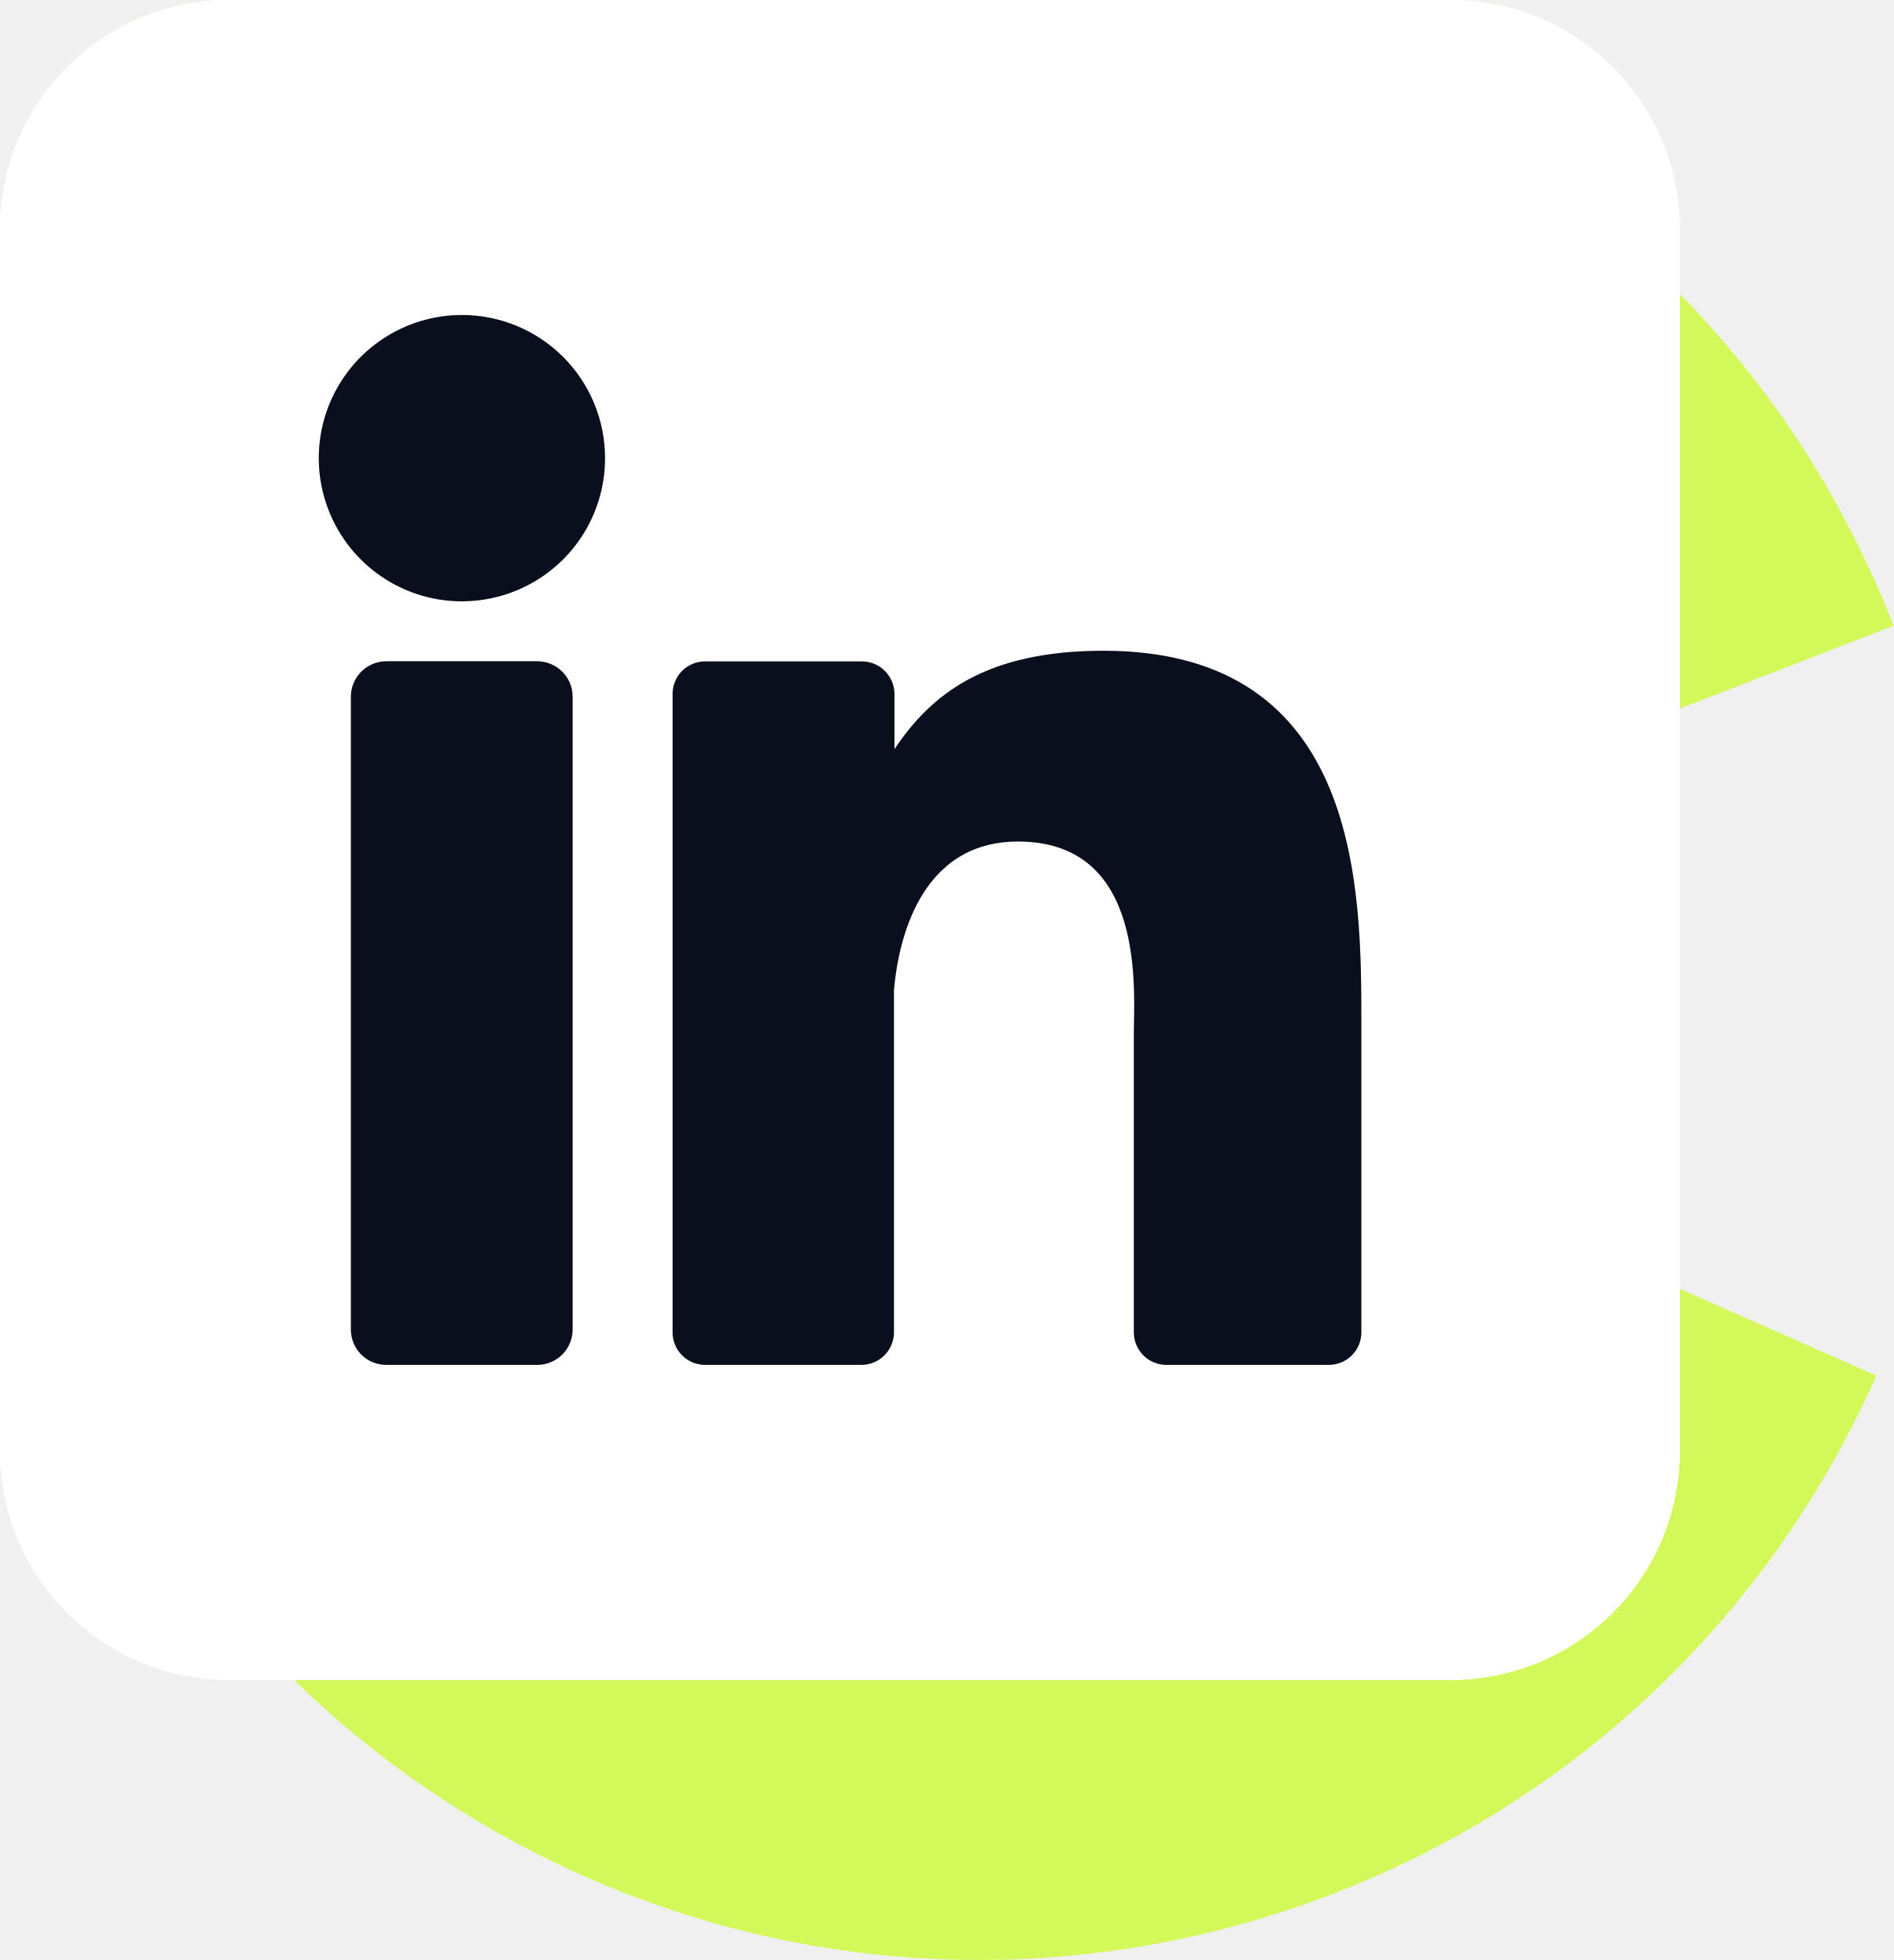
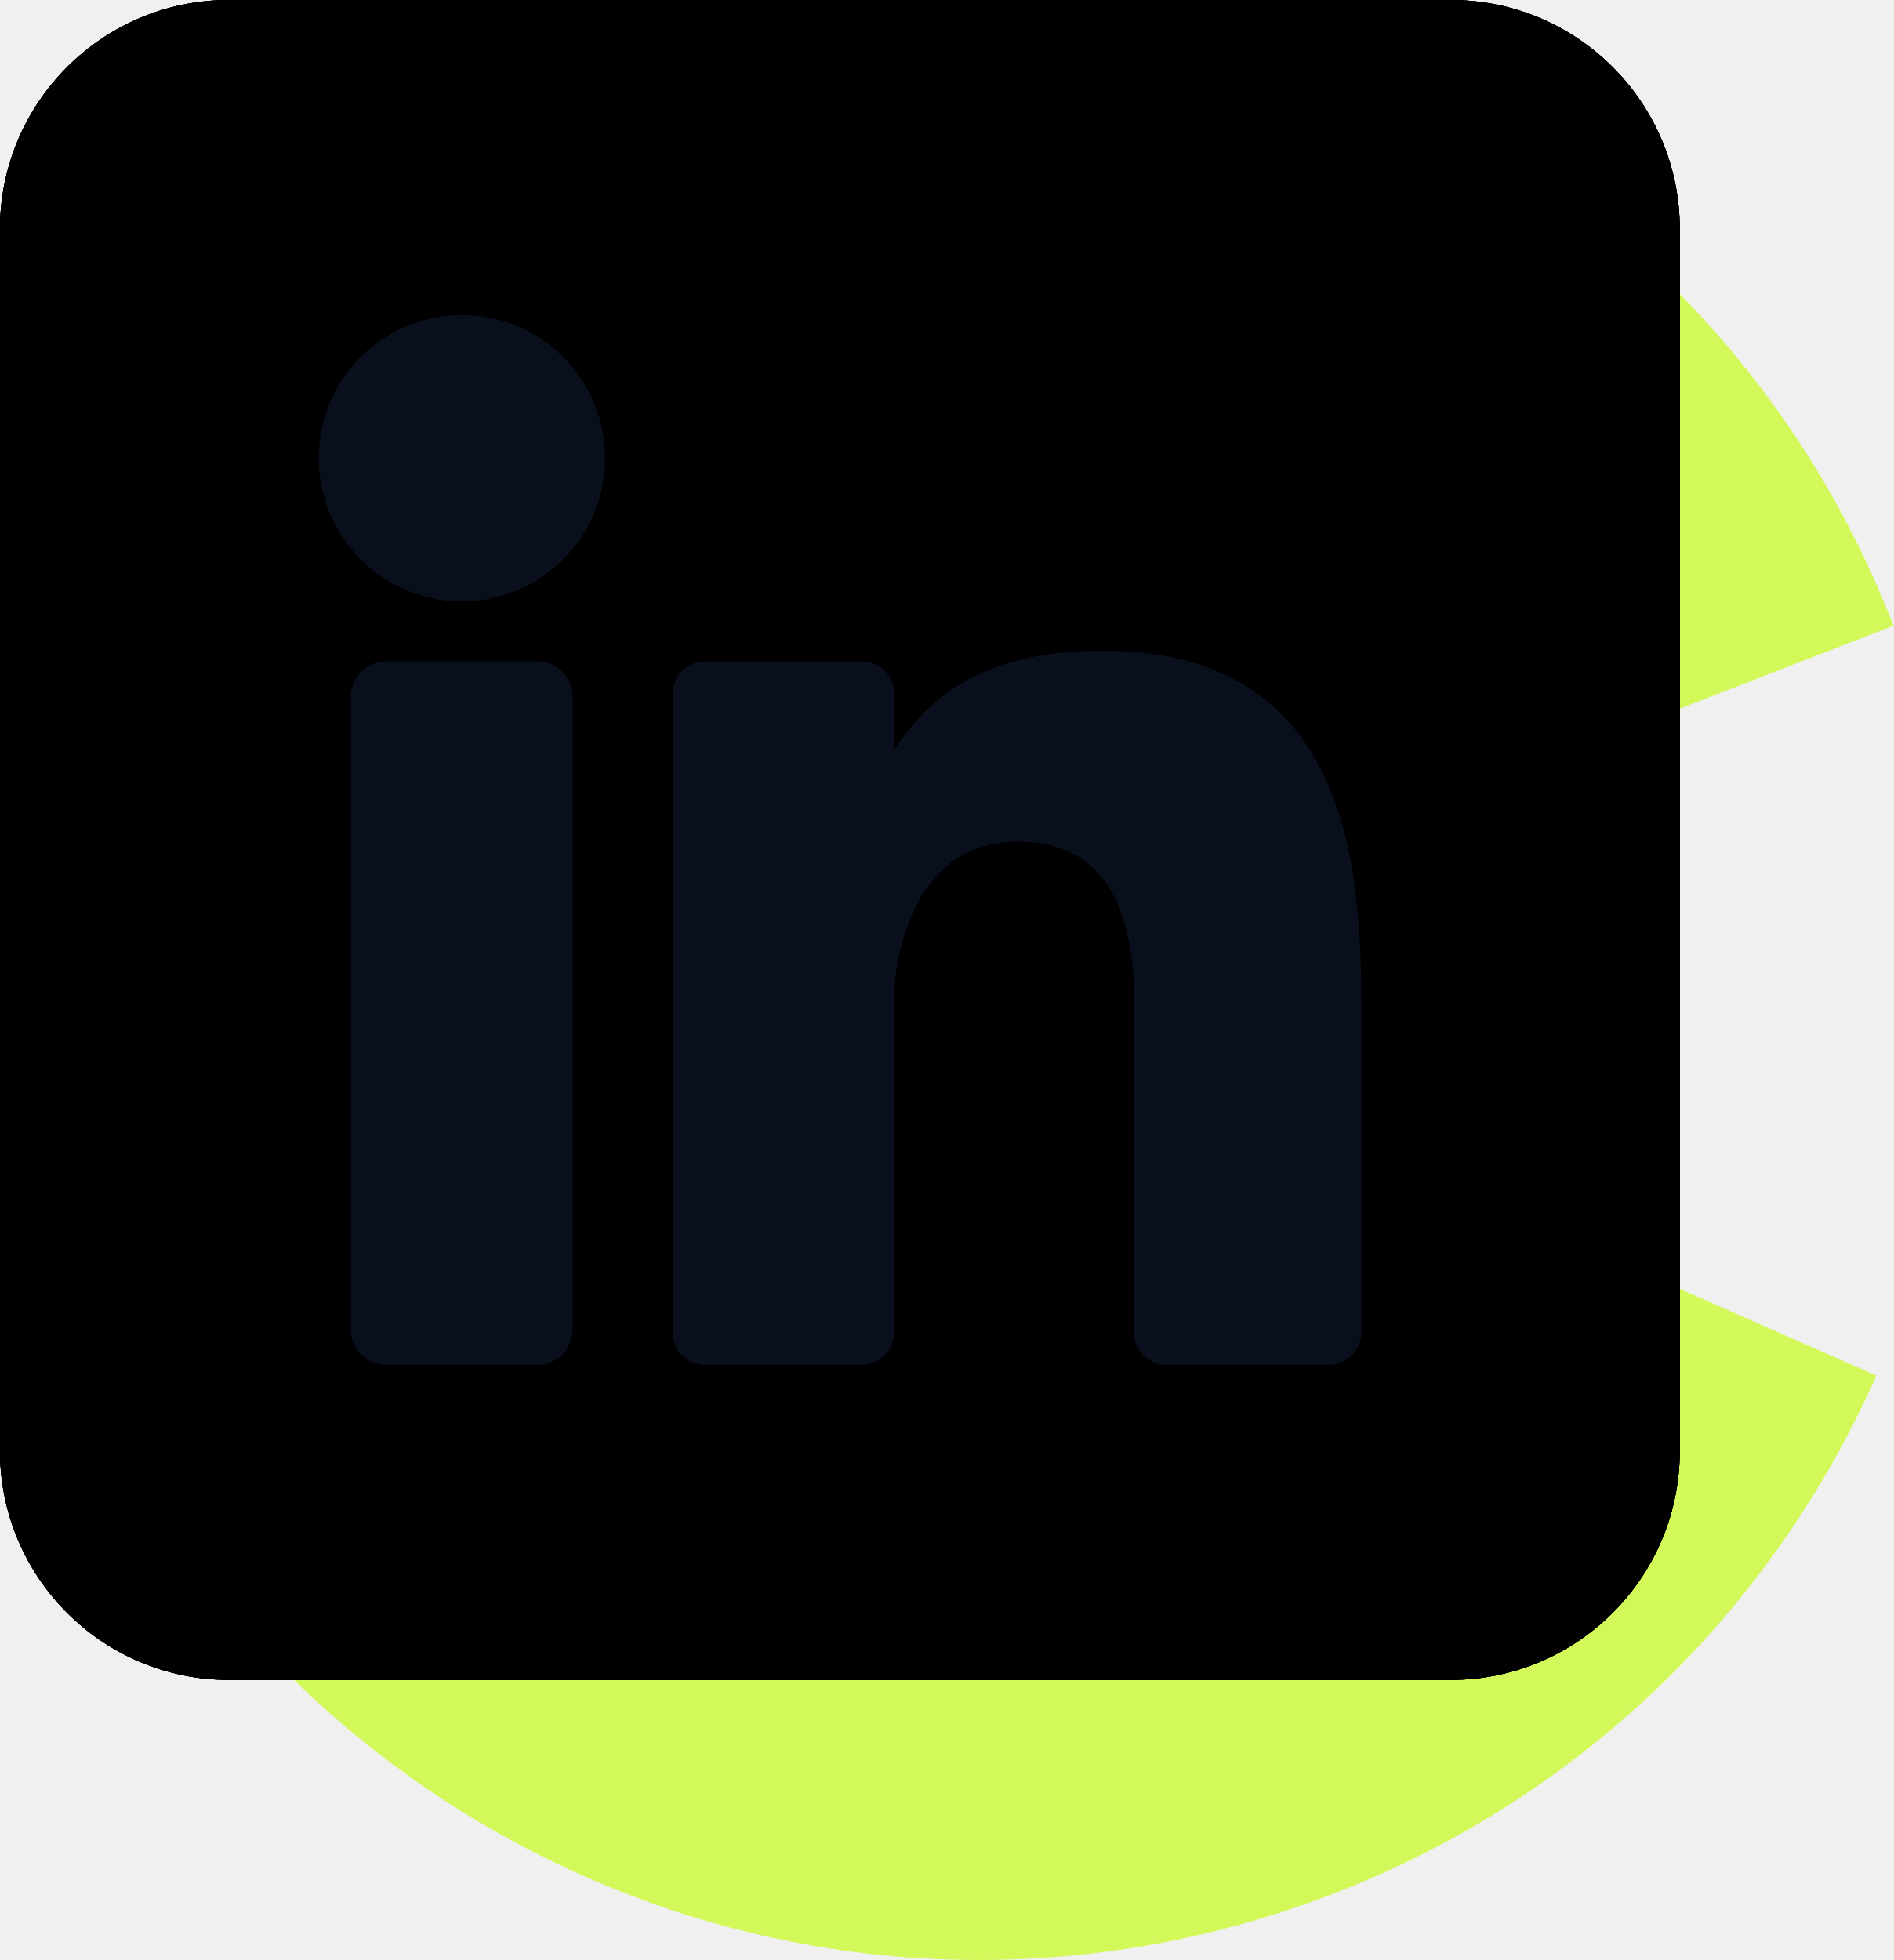
<svg xmlns="http://www.w3.org/2000/svg" width="27.054" height="28.002" viewBox="0 0 27.054 28.002" fill="none">
  <g id="logo">
    <path id="Ellipse 4" d="M27.054 8.94C25.658 5.339 22.93 2.643 19.651 1.196C16.119 -0.367 12.284 -0.344 8.942 0.951C5.339 2.344 2.643 5.072 1.196 8.351C-0.367 11.883 -0.344 15.719 0.951 19.06C2.344 22.663 5.072 25.359 8.351 26.806C11.883 28.369 15.718 28.346 19.06 27.051C22.663 25.658 25.359 22.93 26.809 19.653L14.001 14.001L27.054 8.94Z" fill="#D3F85A" fill-opacity="1" fill-rule="evenodd" />
    <circle id="Ellipse 5" cx="6.001" cy="14.001" r="2" fill="#090F1D" fill-opacity="1" />
  </g>
  <g id="clock">
    <path id="Vector" d="M12 22C6.48 22 2 17.52 2 12C2 6.48 6.48 2 12 2C17.52 2 22 6.48 22 12C22 17.52 17.52 22 12 22Z" stroke="#FFFFFF" stroke-opacity="1" stroke-width="1.5" stroke-linejoin="round" />
    <path id="Vector" d="M15.71 15.18L12.61 13.33C12.07 13.01 11.63 12.24 11.63 11.61L11.63 7.51" stroke="#FFFFFF" stroke-opacity="1" stroke-width="1.5" stroke-linejoin="round" stroke-linecap="round" />
    <g opacity="0" />
  </g>
  <g id="ether">
    <path id="Vector" d="M11.7 7C11.9 6.9 12.1 6.9 12.4 7L17.2 9.1C17.6 9.3 18 8.8 17.7 8.4L12.7 2.3C12.4 1.9 11.8 1.9 11.5 2.3L6.5 8.4C6.1 8.8 6.5 9.3 6.9 9.1L11.7 7Z" stroke="#FFFFFF" stroke-opacity="1" stroke-width="1.5" stroke-linejoin="round" />
    <path id="Vector" d="M11.7 17C11.9 17.1 12.1 17.1 12.4 17L17.2 14.9C17.6 14.7 18 15.2 17.7 15.6L12.7 21.7C12.4 22.1 11.8 22.1 11.5 21.7L6.5 15.6C6.1 15.2 6.5 14.7 6.9 14.9L11.7 17Z" stroke="#FFFFFF" stroke-opacity="1" stroke-width="1.5" stroke-linejoin="round" />
    <path id="Vector" d="M6.8 12L12 14.6L17.2 12L12 9.4L6.8 12Z" stroke="#FFFFFF" stroke-opacity="1" stroke-width="1.5" stroke-linejoin="round" />
    <g opacity="0">
      <path id="Vector" d="M24 0L24 24L0 24L0 0L24 0Z" stroke="#FFFFFF" stroke-opacity="1" stroke-width="1" />
    </g>
  </g>
  <g id="circle">
    <path id="A" d="M5.293 86.668L15.686 90.054L15.714 87.654L13.242 86.986L13.279 83.802L15.766 83.191L15.796 80.695L5.326 83.836L5.293 86.668ZM11.407 86.484L10.45 86.217Q9.669 85.984 8.807 85.781C8.222 85.636 7.653 85.496 7.1 85.361L7.101 85.297C7.647 85.165 8.213 85.033 8.802 84.901C9.39 84.759 9.946 84.621 10.471 84.489L11.433 84.26L11.407 86.484Z" fill="#FFFFFF" fill-opacity="1" fill-rule="evenodd" />
    <path id="r" d="M8.869 72.704L16.647 74.281L17.114 71.975L12.598 71.06Q11.878 70.588 11.659 70.054C11.506 69.685 11.458 69.355 11.518 69.062Q11.569 68.811 11.638 68.629C11.686 68.497 11.745 68.368 11.815 68.24L9.899 67.46C9.826 67.554 9.764 67.672 9.713 67.815C9.652 67.955 9.6 68.134 9.555 68.354Q9.434 68.95 9.706 69.625Q9.961 70.297 10.659 70.879L10.647 70.942L9.251 70.823L8.869 72.704Z" fill="#FFFFFF" fill-opacity="1" fill-rule="evenodd" />
    <path id="t" d="M19.516 61.716Q20.345 61.338 20.804 60.146Q21.011 59.608 21.076 59.17C21.124 58.869 21.154 58.612 21.167 58.4L19.437 58.128C19.439 58.243 19.429 58.371 19.409 58.512C19.393 58.643 19.362 58.768 19.316 58.888Q19.197 59.198 18.972 59.371Q18.883 59.439 18.777 59.486Q18.396 59.631 17.769 59.39L14.797 58.246L15.481 56.469L13.764 55.809L13.08 57.586L11.109 56.828L10.408 58.649L12.281 59.661L11.934 60.831L13.562 61.457L13.953 60.442L16.954 61.596Q18.239 62.09 19.254 61.812Q19.389 61.774 19.516 61.716Z" fill="#FFFFFF" fill-opacity="1" fill-rule="evenodd" />
    <path id="w" d="M17.068 48.413L24.803 51.074L26.268 48.821L23.996 46.504C23.724 46.238 23.445 45.981 23.161 45.732C22.883 45.475 22.586 45.199 22.269 44.904L22.303 44.85C22.702 45.02 23.075 45.18 23.423 45.33L24.484 45.752L27.533 46.875L29.032 44.568L23.416 38.647L22.23 40.471L24.906 43.107C25.196 43.385 25.488 43.651 25.781 43.905C26.079 44.15 26.378 44.414 26.677 44.697L26.643 44.751C26.262 44.593 25.888 44.445 25.519 44.307C25.156 44.16 24.784 44.02 24.4 43.885L20.826 42.631L19.719 44.335L22.325 47.078Q22.716 47.504 23.151 47.92C23.447 48.189 23.745 48.465 24.044 48.749L24.009 48.803C23.635 48.635 23.272 48.469 22.921 48.305Q22.394 48.058 21.845 47.816L18.341 46.454L17.068 48.413Z" fill="#FFFFFF" fill-opacity="1" fill-rule="evenodd" />
    <path id="o" d="M35.351 36.721C36.002 36.534 36.569 36.207 37.051 35.738Q37.429 35.371 37.69 34.934Q37.928 34.535 38.07 34.078Q38.147 33.815 38.185 33.546Q38.285 32.825 38.098 32.064Q37.83 31.008 36.915 30.068Q35.99 29.116 34.953 28.829C34.261 28.639 33.594 28.633 32.95 28.813Q32.454 28.944 32.023 29.19Q31.606 29.428 31.251 29.773Q30.935 30.08 30.701 30.44Q30.399 30.904 30.232 31.456C30.034 32.094 30.021 32.762 30.192 33.458Q30.449 34.503 31.375 35.455Q32.289 36.396 33.337 36.693Q34.093 36.901 34.816 36.821Q35.086 36.791 35.351 36.721ZM36.08 33.179C36.186 33.64 36.068 34.038 35.724 34.373Q35.441 34.648 35.112 34.724Q34.827 34.79 34.508 34.707Q33.821 34.505 33.107 33.771Q32.382 33.025 32.21 32.344Q32.136 32.023 32.21 31.74Q32.295 31.413 32.578 31.138Q32.843 30.881 33.153 30.802Q33.447 30.729 33.782 30.816Q34.47 30.995 35.195 31.741Q35.908 32.475 36.08 33.179Z" fill="#FFFFFF" fill-opacity="1" fill-rule="evenodd" />
    <path id="r" d="M40.345 22.361L44.761 28.955L46.715 27.646L44.151 23.817Q43.972 22.975 44.193 22.442C44.343 22.072 44.542 21.803 44.79 21.637Q45.003 21.495 45.18 21.415C45.307 21.355 45.44 21.305 45.579 21.263L44.767 19.361C44.649 19.376 44.522 19.416 44.386 19.481C44.244 19.538 44.08 19.628 43.894 19.753Q43.389 20.091 43.106 20.762Q42.815 21.419 42.901 22.325L42.848 22.36L41.94 21.293L40.345 22.361Z" fill="#FFFFFF" fill-opacity="1" fill-rule="evenodd" />
    <path id="k" d="M50.299 12.598L54.758 22.889L56.858 21.98L56.082 20.189L56.555 18.745L59.427 20.866L61.761 19.855L57.158 16.758L58.415 12.656L56.066 13.674L55.014 17.565L54.956 17.59L52.398 11.688L50.299 12.598Z" fill="#FFFFFF" fill-opacity="1" fill-rule="evenodd" />
    <path id="o" d="M68.953 17.467C69.605 17.653 70.259 17.674 70.916 17.532Q71.431 17.42 71.884 17.188Q72.297 16.975 72.659 16.662Q72.864 16.48 73.038 16.271Q73.505 15.713 73.749 14.969Q74.08 13.931 73.802 12.649Q73.52 11.351 72.792 10.559C72.306 10.032 71.743 9.674 71.101 9.485Q70.611 9.334 70.115 9.315Q69.635 9.296 69.151 9.401Q68.721 9.495 68.332 9.676Q67.83 9.91 67.396 10.29C66.89 10.727 66.526 11.286 66.303 11.968Q65.968 12.99 66.25 14.288Q66.528 15.57 67.26 16.377Q67.79 16.953 68.446 17.268Q68.691 17.386 68.953 17.467ZM71.446 14.846C71.293 15.294 70.981 15.569 70.512 15.671Q70.126 15.755 69.807 15.645Q69.531 15.55 69.304 15.311Q68.828 14.776 68.611 13.775Q68.39 12.759 68.605 12.09Q68.712 11.778 68.924 11.578Q69.169 11.345 69.555 11.262Q69.916 11.183 70.221 11.281Q70.51 11.374 70.747 11.625Q71.236 12.141 71.456 13.158Q71.674 14.158 71.446 14.846Z" fill="#FFFFFF" fill-opacity="1" fill-rule="evenodd" />
    <path id="f" d="M81.219 9.764L81.46 15.856L83.81 15.763L83.57 9.672L84.993 9.615L84.92 7.777L83.497 7.833L83.478 7.353Q83.454 6.746 83.684 6.481C83.837 6.293 84.057 6.194 84.345 6.182C84.473 6.177 84.606 6.188 84.746 6.214C84.886 6.23 85.026 6.262 85.166 6.31L85.53 4.566C85.357 4.509 85.13 4.454 84.851 4.401C84.571 4.348 84.266 4.328 83.936 4.341Q82.865 4.383 82.242 4.824Q81.888 5.074 81.652 5.407Q81.471 5.661 81.358 5.964Q81.097 6.663 81.13 7.51L81.148 7.942L80.096 8.063L80.164 9.806L81.219 9.764Z" fill="#FFFFFF" fill-opacity="1" fill-rule="evenodd" />
    <path id="t" d="M92.958 15.647Q93.527 16.359 94.795 16.513Q95.367 16.583 95.808 16.539C96.112 16.512 96.368 16.479 96.577 16.439L96.418 14.696C96.307 14.725 96.181 14.747 96.04 14.762C95.909 14.779 95.779 14.779 95.653 14.764Q95.322 14.724 95.1 14.547Q95.012 14.478 94.941 14.387Q94.707 14.053 94.788 13.386L95.172 10.225L97.062 10.454L97.284 8.628L95.394 8.398L95.649 6.302L93.711 6.066L93.186 8.13L91.968 8.079L91.757 9.81L92.838 9.941L92.45 13.134Q92.284 14.5 92.801 15.417Q92.871 15.538 92.958 15.647Z" fill="#FFFFFF" fill-opacity="1" fill-rule="evenodd" />
    <path id="h" d="M106.726 7.17L103.314 17.854L105.555 18.57L107.185 13.464Q107.663 13.23 108.026 13.144C108.272 13.077 108.537 13.089 108.821 13.18Q109.209 13.304 109.362 13.565Q109.401 13.632 109.425 13.709Q109.556 14.086 109.293 14.909L107.887 19.314L110.127 20.03L111.626 15.335Q112.079 13.918 111.773 12.93Q111.698 12.668 111.558 12.448Q111.163 11.828 110.253 11.537Q109.524 11.305 108.866 11.432Q108.835 11.438 108.804 11.444C108.36 11.538 107.955 11.666 107.59 11.829L108.129 10.507L108.967 7.885L106.726 7.17Z" fill="#FFFFFF" fill-opacity="1" fill-rule="evenodd" />
    <path id="e" d="M118.492 23.473C118.86 24.059 119.375 24.537 120.035 24.907Q120.649 25.252 121.422 25.411C121.938 25.516 122.44 25.547 122.929 25.504L122.942 23.878Q121.931 23.916 121.191 23.501Q120.62 23.181 120.321 22.693Q120.263 22.597 120.215 22.495C120.025 22.07 120.024 21.581 120.213 21.026L124.357 23.351C124.423 23.278 124.512 23.163 124.624 23.006C124.742 22.839 124.851 22.668 124.95 22.491Q125.482 21.542 125.562 20.615Q125.626 20.032 125.488 19.501Q125.406 19.181 125.251 18.881Q124.859 18.074 123.869 17.518Q123.637 17.388 123.391 17.297Q122.763 17.063 122.041 17.08Q121.827 17.082 121.616 17.109Q120.845 17.207 120.117 17.633Q119.202 18.184 118.568 19.314Q117.926 20.459 117.933 21.526Q117.936 22.16 118.132 22.727Q118.267 23.115 118.492 23.473ZM123.456 21.066L120.958 19.665Q121.438 19.072 121.995 18.962Q122.344 18.886 122.659 18.958Q122.853 19.003 123.034 19.105Q123.532 19.384 123.662 19.784Q123.691 19.876 123.701 19.974Q123.703 19.983 123.704 19.991Q123.772 20.503 123.456 21.066Z" fill="#FFFFFF" fill-opacity="1" fill-rule="evenodd" />
    <path id="w" d="M133.491 23.8L129.646 31.02L131.641 32.822L134.286 30.942C134.592 30.715 134.89 30.48 135.179 30.239C135.477 30.005 135.797 29.754 136.138 29.488L136.185 29.53C135.955 29.897 135.738 30.241 135.536 30.561L134.952 31.542L133.363 34.376L135.406 36.22L142.137 31.605L140.522 30.147L137.498 32.375C137.178 32.618 136.869 32.864 136.573 33.113C136.284 33.37 135.976 33.623 135.649 33.874L135.601 33.831C135.817 33.48 136.022 33.134 136.216 32.792C136.418 32.456 136.616 32.11 136.809 31.753L138.61 28.421L137.101 27.059L133.982 29.201Q133.5 29.521 133.02 29.885C132.708 30.135 132.389 30.386 132.062 30.636L132.014 30.593C132.238 30.25 132.459 29.917 132.677 29.597Q133.004 29.116 133.329 28.612L135.225 25.365L133.491 23.8Z" fill="#FFFFFF" fill-opacity="1" fill-rule="evenodd" />
    <path id="e" d="M142.174 43.685C142.254 44.373 142.511 45.026 142.947 45.645Q143.353 46.221 143.982 46.698C144.401 47.016 144.841 47.261 145.301 47.432L146.014 45.971Q145.085 45.569 144.597 44.876Q144.22 44.34 144.161 43.771Q144.15 43.66 144.15 43.546C144.162 43.081 144.373 42.639 144.782 42.221L147.518 46.106C147.609 46.069 147.739 46.003 147.908 45.91C148.086 45.811 148.258 45.703 148.424 45.586Q149.313 44.96 149.786 44.158Q150.095 43.659 150.2 43.121Q150.263 42.797 150.253 42.459Q150.248 41.562 149.594 40.633Q149.441 40.416 149.259 40.228Q148.793 39.746 148.134 39.45Q147.94 39.359 147.738 39.292Q147.001 39.048 146.16 39.118Q145.097 39.221 144.037 39.967Q142.964 40.722 142.509 41.688Q142.24 42.261 142.172 42.857Q142.125 43.266 142.174 43.685ZM147.691 43.656L146.042 41.314Q146.731 40.986 147.28 41.127Q147.629 41.209 147.882 41.411Q148.037 41.535 148.156 41.704Q148.486 42.172 148.43 42.588Q148.417 42.684 148.383 42.777Q148.381 42.785 148.378 42.793Q148.219 43.284 147.691 43.656Z" fill="#FFFFFF" fill-opacity="1" fill-rule="evenodd" />
    <path id="e" d="M149.267 55.422C149.212 56.112 149.338 56.803 149.646 57.495Q149.932 58.138 150.457 58.728C150.806 59.121 151.19 59.446 151.608 59.704L152.591 58.409Q151.758 57.834 151.413 57.059Q151.147 56.461 151.2 55.891Q151.21 55.779 151.233 55.669C151.335 55.215 151.627 54.822 152.11 54.491L154.04 58.833C154.137 58.814 154.277 58.775 154.461 58.716C154.655 58.653 154.844 58.581 155.03 58.498Q156.024 58.057 156.643 57.361Q157.043 56.932 157.25 56.425Q157.375 56.119 157.431 55.785Q157.6 54.905 157.138 53.867Q157.03 53.624 156.888 53.404Q156.525 52.841 155.936 52.423Q155.763 52.296 155.578 52.191Q154.902 51.809 154.063 51.714Q153 51.609 151.816 52.135Q150.617 52.668 149.984 53.527Q149.608 54.037 149.426 54.609Q149.301 55.001 149.267 55.422ZM154.685 56.463L153.522 53.846Q154.261 53.657 154.773 53.903Q155.099 54.05 155.308 54.297Q155.436 54.449 155.52 54.639Q155.753 55.161 155.617 55.558Q155.586 55.65 155.535 55.735Q155.531 55.742 155.527 55.75Q155.275 56.201 154.685 56.463Z" fill="#FFFFFF" fill-opacity="1" fill-rule="evenodd" />
    <path id="k" d="M164.259 64.43L153.32 66.912L153.827 69.143L155.73 68.711L157.061 69.443L154.446 71.873L155.009 74.354L158.903 70.403L162.702 72.396L162.136 69.899L158.506 68.147L158.492 68.085L164.765 66.662L164.259 64.43Z" fill="#FFFFFF" fill-opacity="1" fill-rule="evenodd" />
    <path id="A" d="M166.197 82.266L155.699 79.22L155.749 81.62L158.242 82.208L158.309 85.391L155.843 86.083L155.895 88.578L166.256 85.097L166.197 82.266ZM160.092 82.649L161.057 82.885Q161.846 83.093 162.713 83.267C163.303 83.393 163.876 83.514 164.433 83.631L164.435 83.695C163.894 83.845 163.331 83.995 162.748 84.146C162.164 84.308 161.613 84.463 161.093 84.613L160.138 84.873L160.092 82.649Z" fill="#FFFFFF" fill-opacity="1" fill-rule="evenodd" />
    <path id="r" d="M163.078 96.339L155.253 95.017L154.861 97.336L159.405 98.104Q160.14 98.552 160.376 99.079C160.542 99.442 160.6 99.771 160.55 100.066Q160.508 100.318 160.444 100.502C160.4 100.635 160.345 100.767 160.28 100.896L162.22 101.613C162.29 101.517 162.348 101.397 162.394 101.253C162.451 101.111 162.497 100.93 162.535 100.709Q162.636 100.11 162.343 99.444Q162.065 98.78 161.349 98.221L161.359 98.158L162.758 98.232L163.078 96.339Z" fill="#FFFFFF" fill-opacity="1" fill-rule="evenodd" />
    <path id="t" d="M152.796 107.668Q151.979 108.074 151.56 109.28Q151.371 109.824 151.32 110.264C151.282 110.567 151.26 110.825 151.254 111.037L152.992 111.252C152.987 111.137 152.992 111.009 153.007 110.867C153.019 110.736 153.046 110.61 153.088 110.489Q153.197 110.175 153.416 109.994Q153.503 109.923 153.607 109.873Q153.983 109.716 154.618 109.937L157.625 110.982L157 112.781L158.738 113.385L159.363 111.586L161.358 112.28L161.999 110.436L160.094 109.486L160.402 108.306L158.755 107.733L158.398 108.761L155.36 107.705Q154.06 107.253 153.054 107.564Q152.921 107.607 152.796 107.668Z" fill="#FFFFFF" fill-opacity="1" fill-rule="evenodd" />
    <path id="w" d="M155.676 120.885L147.858 118.477L146.468 120.778L148.815 123.019C149.096 123.276 149.382 123.524 149.674 123.763C149.96 124.011 150.267 124.277 150.593 124.561L150.56 124.616C150.156 124.459 149.778 124.312 149.426 124.173L148.351 123.786L145.268 122.763L143.844 125.118L149.65 130.853L150.776 128.991L148.016 126.443C147.717 126.175 147.417 125.919 147.116 125.675C146.809 125.44 146.502 125.185 146.193 124.912L146.227 124.857C146.612 125.003 146.991 125.139 147.364 125.264C147.731 125.399 148.109 125.527 148.496 125.649L152.109 126.786L153.16 125.047L150.466 122.39Q150.061 121.978 149.612 121.575C149.308 121.316 149.001 121.05 148.693 120.777L148.726 120.722C149.106 120.877 149.474 121.031 149.831 121.184Q150.365 121.413 150.921 121.637L154.468 122.884L155.676 120.885Z" fill="#FFFFFF" fill-opacity="1" fill-rule="evenodd" />
    <path id="o" d="M137.785 133.166C137.14 133.375 136.584 133.721 136.118 134.205Q135.752 134.584 135.505 135.029Q135.28 135.436 135.154 135.897Q135.085 136.163 135.056 136.433Q134.979 137.157 135.191 137.911Q135.494 138.957 136.438 139.868Q137.395 140.789 138.44 141.041C139.138 141.209 139.805 141.193 140.442 140.993Q140.934 140.846 141.357 140.586Q141.766 140.334 142.11 139.977Q142.415 139.66 142.637 139.293Q142.924 138.819 143.073 138.262C143.25 137.617 143.241 136.95 143.047 136.26Q142.757 135.224 141.8 134.302Q140.855 133.392 139.798 133.129Q139.037 132.945 138.316 133.049Q138.048 133.088 137.785 133.166ZM137.172 136.731C137.05 136.273 137.156 135.871 137.489 135.526Q137.763 135.241 138.089 135.155Q138.371 135.08 138.693 135.152Q139.387 135.332 140.124 136.042Q140.873 136.764 141.067 137.439Q141.151 137.758 141.087 138.043Q141.012 138.372 140.738 138.656Q140.482 138.922 140.174 139.011Q139.883 139.094 139.546 139.018Q138.853 138.861 138.104 138.139Q137.366 137.429 137.172 136.731Z" fill="#FFFFFF" fill-opacity="1" fill-rule="evenodd" />
    <path id="r" d="M133.262 147.682L128.633 141.236L126.722 142.608L129.41 146.351Q129.617 147.187 129.414 147.727C129.276 148.102 129.086 148.377 128.843 148.551Q128.635 148.7 128.46 148.786C128.335 148.85 128.204 148.905 128.066 148.951L128.94 150.825C129.058 150.806 129.183 150.762 129.317 150.692C129.457 150.631 129.618 150.535 129.8 150.405Q130.294 150.05 130.554 149.371Q130.824 148.704 130.708 147.802L130.76 147.765L131.702 148.802L133.262 147.682Z" fill="#FFFFFF" fill-opacity="1" fill-rule="evenodd" />
    <path id="k" d="M123.632 157.765L118.839 147.624L116.771 148.602L117.605 150.367L117.179 151.825L114.239 149.799L111.939 150.886L116.641 153.831L115.518 157.972L117.833 156.878L118.757 152.955L118.815 152.927L121.563 158.743L123.632 157.765Z" fill="#FFFFFF" fill-opacity="1" fill-rule="evenodd" />
    <path id="o" d="M104.829 153.508C104.171 153.343 103.517 153.343 102.865 153.507Q102.354 153.635 101.909 153.882Q101.503 154.108 101.151 154.433Q100.952 154.622 100.785 154.836Q100.337 155.409 100.117 156.161Q99.82 157.209 100.14 158.481Q100.464 159.769 101.218 160.537C101.72 161.048 102.295 161.388 102.942 161.555Q103.437 161.69 103.934 161.693Q104.413 161.696 104.894 161.575Q105.321 161.468 105.704 161.274Q106.198 161.024 106.62 160.63C107.111 160.177 107.457 159.606 107.657 158.917Q107.959 157.885 107.635 156.597Q107.315 155.324 106.557 154.542Q106.008 153.983 105.342 153.69Q105.094 153.58 104.829 153.508ZM102.423 156.208C102.562 155.755 102.864 155.47 103.329 155.353Q103.712 155.257 104.035 155.356Q104.314 155.442 104.548 155.674Q105.042 156.193 105.292 157.186Q105.545 158.195 105.352 158.87Q105.255 159.185 105.05 159.393Q104.813 159.633 104.43 159.729Q104.071 159.819 103.764 159.731Q103.472 159.648 103.226 159.405Q102.721 158.905 102.468 157.896Q102.218 156.903 102.423 156.208Z" fill="#FFFFFF" fill-opacity="1" fill-rule="evenodd" />
    <path id="f" d="M92.82 161.606L92.381 155.526L90.035 155.695L90.475 161.775L89.054 161.878L89.187 163.713L90.607 163.611L90.642 164.089Q90.685 164.696 90.464 164.968C90.318 165.161 90.101 165.267 89.814 165.288C89.686 165.297 89.552 165.291 89.411 165.269C89.272 165.258 89.13 165.23 88.988 165.187L88.682 166.942C88.857 166.993 89.085 167.041 89.366 167.085C89.647 167.129 89.953 167.139 90.282 167.115Q91.352 167.038 91.96 166.577Q92.305 166.316 92.531 165.975Q92.703 165.715 92.806 165.409Q93.044 164.702 92.983 163.856L92.952 163.425L93.999 163.269L93.874 161.53L92.82 161.606Z" fill="#FFFFFF" fill-opacity="1" fill-rule="evenodd" />
    <path id="t" d="M80.896 156.11Q80.304 155.416 79.032 155.304Q78.458 155.253 78.019 155.311C77.716 155.348 77.461 155.39 77.253 155.435L77.469 157.173C77.579 157.14 77.704 157.114 77.845 157.094C77.976 157.074 78.105 157.069 78.232 157.08Q78.563 157.109 78.791 157.278Q78.882 157.345 78.956 157.433Q79.2 157.76 79.141 158.429L78.86 161.601L76.963 161.433L76.801 163.266L78.698 163.434L78.512 165.538L80.456 165.71L80.913 163.63L82.133 163.641L82.287 161.904L81.203 161.808L81.486 158.605Q81.608 157.234 81.061 156.335Q80.986 156.215 80.896 156.11Z" fill="#FFFFFF" fill-opacity="1" fill-rule="evenodd" />
    <path id="h" d="M67.412 165.032L70.473 154.242L68.211 153.6L66.748 158.756Q66.278 159.005 65.918 159.103C65.674 159.178 65.409 159.175 65.122 159.093Q64.73 158.982 64.569 158.726Q64.528 158.66 64.501 158.584Q64.358 158.211 64.594 157.38L65.856 152.931L63.593 152.289L62.248 157.03Q61.842 158.462 62.18 159.439Q62.263 159.698 62.411 159.914Q62.825 160.52 63.745 160.781Q64.48 160.99 65.135 160.842Q65.165 160.835 65.195 160.827C65.636 160.719 66.037 160.578 66.397 160.403L65.9 161.742L65.149 164.39L67.412 165.032Z" fill="#FFFFFF" fill-opacity="1" fill-rule="evenodd" />
    <path id="e" d="M55.121 149.121C54.733 148.547 54.203 148.086 53.531 147.738Q52.906 147.413 52.128 147.28C51.61 147.191 51.106 147.176 50.619 147.236L50.659 148.861Q51.669 148.79 52.422 149.181Q53.003 149.482 53.317 149.96Q53.379 150.054 53.431 150.155C53.634 150.573 53.651 151.062 53.48 151.623L49.262 149.434C49.199 149.509 49.114 149.627 49.007 149.788C48.894 149.958 48.791 150.133 48.698 150.313Q48.197 151.279 48.147 152.208Q48.103 152.793 48.257 153.319Q48.35 153.636 48.515 153.931Q48.933 154.725 49.941 155.248Q50.177 155.37 50.425 155.454Q51.061 155.667 51.782 155.626Q51.996 155.617 52.206 155.583Q52.973 155.46 53.687 155.011Q54.583 154.43 55.18 153.28Q55.784 152.115 55.743 151.048Q55.719 150.415 55.504 149.855Q55.357 149.471 55.121 149.121ZM50.237 151.689L52.78 153.008Q52.32 153.616 51.767 153.744Q51.42 153.832 51.103 153.769Q50.907 153.731 50.724 153.635Q50.216 153.372 50.074 152.977Q50.041 152.886 50.028 152.787Q50.026 152.779 50.025 152.771Q49.94 152.262 50.237 151.689Z" fill="#FFFFFF" fill-opacity="1" fill-rule="evenodd" />
    <path id="w" d="M40.119 149.283L43.726 141.941L41.673 140.206L39.091 142.172C38.793 142.408 38.503 142.652 38.221 142.903C37.931 143.147 37.62 143.408 37.288 143.685L37.239 143.644C37.457 143.27 37.662 142.92 37.855 142.593L38.406 141.593L39.901 138.709L37.8 136.932L31.223 141.765L32.885 143.169L35.834 140.844C36.146 140.591 36.446 140.335 36.735 140.076C37.015 139.81 37.315 139.547 37.634 139.285L37.682 139.326C37.478 139.684 37.284 140.037 37.102 140.386C36.911 140.727 36.725 141.08 36.543 141.443L34.852 144.832L36.404 146.144L39.452 143.901Q39.923 143.566 40.391 143.186C40.694 142.926 41.005 142.666 41.324 142.404L41.373 142.445C41.16 142.796 40.95 143.136 40.743 143.463Q40.432 143.955 40.124 144.469L38.335 147.775L40.119 149.283Z" fill="#FFFFFF" fill-opacity="1" fill-rule="evenodd" />
    <path id="e" d="M30.791 129.692C30.689 129.008 30.41 128.363 29.954 127.758Q29.531 127.196 28.886 126.74C28.457 126.436 28.009 126.206 27.544 126.049L26.879 127.533Q27.82 127.905 28.331 128.582Q28.725 129.105 28.803 129.671Q28.818 129.783 28.821 129.896C28.824 130.361 28.628 130.809 28.232 131.241L25.371 127.447C25.282 127.488 25.154 127.557 24.988 127.656C24.813 127.761 24.645 127.874 24.483 127.996Q23.614 128.651 23.169 129.469Q22.876 129.977 22.788 130.518Q22.736 130.844 22.757 131.182Q22.791 132.077 23.475 132.985Q23.635 133.196 23.823 133.379Q24.305 133.846 24.972 134.12Q25.17 134.204 25.374 134.264Q26.119 134.484 26.957 134.387Q28.016 134.25 29.051 133.469Q30.098 132.68 30.521 131.699Q30.772 131.118 30.821 130.52Q30.854 130.11 30.791 129.692ZM25.278 129.902L27.003 132.188Q26.325 132.539 25.771 132.415Q25.42 132.345 25.161 132.152Q25.002 132.033 24.877 131.867Q24.533 131.411 24.575 130.993Q24.585 130.897 24.615 130.802Q24.617 130.794 24.62 130.786Q24.763 130.29 25.278 129.902Z" fill="#FFFFFF" fill-opacity="1" fill-rule="evenodd" />
    <path id="e" d="M23.319 118.194C23.352 117.502 23.203 116.816 22.873 116.134Q22.566 115.5 22.023 114.928C21.66 114.547 21.266 114.234 20.839 113.99L19.899 115.316Q20.751 115.864 21.121 116.627Q21.406 117.217 21.372 117.787Q21.365 117.899 21.346 118.011C21.259 118.468 20.98 118.87 20.508 119.217L18.437 114.94C18.341 114.962 18.203 115.006 18.02 115.07C17.829 115.139 17.642 115.218 17.459 115.306Q16.48 115.781 15.884 116.496Q15.499 116.938 15.308 117.452Q15.193 117.761 15.148 118.096Q15.008 118.982 15.503 120.004Q15.619 120.243 15.768 120.459Q16.15 121.01 16.752 121.409Q16.929 121.529 17.117 121.628Q17.805 121.988 18.647 122.055Q19.712 122.126 20.879 121.561Q22.06 120.99 22.665 120.11Q23.024 119.588 23.187 119.011Q23.299 118.615 23.319 118.194ZM17.87 117.33L19.118 119.907Q18.385 120.12 17.866 119.891Q17.535 119.754 17.319 119.514Q17.185 119.367 17.095 119.18Q16.846 118.666 16.968 118.264Q16.997 118.171 17.045 118.085Q17.048 118.077 17.052 118.07Q17.289 117.611 17.87 117.33Z" fill="#FFFFFF" fill-opacity="1" fill-rule="evenodd" />
    <path id="k" d="M8.042 109.679L18.893 106.842L18.314 104.629L16.426 105.122L15.072 104.434L17.606 101.92L16.963 99.458L13.199 103.535L9.337 101.667L9.985 104.143L13.67 105.777L13.686 105.838L7.463 107.465L8.042 109.679Z" fill="#FFFFFF" fill-opacity="1" fill-rule="evenodd" />
    <path id=" " d="" fill="#FFFFFF" fill-opacity="1" fill-rule="evenodd" />
    <path id=" " d="" fill="#FFFFFF" fill-opacity="1" fill-rule="evenodd" />
  </g>
  <g id="facebook">
-     <path id="Vector" d="M3.273 0L20.727 0C22.535 0 24 1.465 24 3.273L24 20.727C24 22.535 22.535 24 20.727 24L3.273 24C1.465 24 0 22.535 0 20.727L0 3.273C0 1.465 1.465 0 3.273 0Z" fill="#D3F85A" fill-opacity="1" fill-rule="evenodd" />
+     <path id="Vector" d="M3.273 0L20.727 0C22.535 0 24 1.465 24 3.273L24 20.727C24 22.535 22.535 24 20.727 24L3.273 24C1.465 24 0 22.535 0 20.727L0 3.273C0 1.465 1.465 0 3.273 0Z" fill="currentColor" fill-opacity="1" fill-rule="evenodd" />
    <path id="Vector" d="M15.802 10.579L15.56 12.67C15.55 12.765 15.506 12.853 15.435 12.918C15.364 12.982 15.272 13.019 15.176 13.02L12.994 13.02L12.983 19.218C12.984 19.291 12.956 19.362 12.905 19.415C12.854 19.468 12.784 19.498 12.71 19.5L10.5 19.5C10.463 19.5 10.427 19.493 10.393 19.478C10.359 19.464 10.329 19.443 10.303 19.416C10.278 19.39 10.258 19.358 10.245 19.324C10.232 19.29 10.226 19.253 10.227 19.216L10.227 13.02L8.591 13.02C8.54 13.02 8.489 13.009 8.441 12.989C8.394 12.969 8.351 12.939 8.315 12.902C8.279 12.866 8.251 12.822 8.232 12.775C8.213 12.727 8.203 12.676 8.204 12.625L8.195 10.534C8.195 10.482 8.204 10.431 8.223 10.383C8.242 10.335 8.271 10.292 8.307 10.255C8.343 10.218 8.386 10.188 8.433 10.168C8.48 10.148 8.531 10.137 8.583 10.136L10.227 10.136L10.227 8.118C10.227 5.775 11.618 4.5 13.658 4.5L15.33 4.5C15.382 4.501 15.433 4.511 15.48 4.532C15.528 4.552 15.571 4.581 15.607 4.618C15.643 4.655 15.672 4.699 15.691 4.747C15.71 4.795 15.719 4.846 15.719 4.898L15.719 6.657C15.719 6.709 15.71 6.76 15.691 6.808C15.672 6.856 15.643 6.9 15.607 6.937C15.571 6.974 15.528 7.004 15.48 7.024C15.433 7.044 15.382 7.055 15.33 7.055L14.305 7.055C13.196 7.055 12.98 7.601 12.98 8.389L12.98 10.136L15.417 10.136C15.473 10.137 15.527 10.149 15.578 10.172C15.628 10.196 15.673 10.229 15.709 10.271C15.745 10.313 15.772 10.362 15.788 10.415C15.804 10.468 15.809 10.524 15.802 10.579Z" fill="#090F1D" fill-opacity="1" fill-rule="nonzero" />
  </g>
  <g id="telegram">
-     <path id="Vector" d="M3.273 0L20.727 0C22.535 0 24 1.465 24 3.273L24 20.727C24 22.535 22.535 24 20.727 24L3.273 24C1.465 24 0 22.535 0 20.727L0 3.273C0 1.465 1.465 0 3.273 0Z" fill="#FFFFFF" fill-opacity="1" fill-rule="evenodd" />
+     <path id="Vector" d="M3.273 0L20.727 0C22.535 0 24 1.465 24 3.273L24 20.727C24 22.535 22.535 24 20.727 24L3.273 24C1.465 24 0 22.535 0 20.727L0 3.273C0 1.465 1.465 0 3.273 0Z" fill="currentColor" fill-opacity="1" fill-rule="evenodd" />
    <path id="Vector" d="M18.537 6.204L18.289 6.294L4.819 11.148C4.724 11.177 4.641 11.237 4.583 11.319C4.526 11.401 4.497 11.499 4.502 11.599C4.506 11.699 4.544 11.794 4.608 11.871C4.673 11.947 4.761 11.999 4.859 12.02L8.345 12.975L8.996 14.884L9.646 16.793C9.684 16.887 9.743 16.97 9.82 17.035C9.897 17.1 9.988 17.146 10.087 17.168C10.185 17.19 10.287 17.187 10.385 17.161C10.482 17.134 10.571 17.084 10.645 17.015L12.446 15.313L15.983 17.712C16.416 18.007 17.032 17.788 17.142 17.303L19.485 6.952C19.599 6.439 19.06 6.017 18.537 6.204ZM16.818 8.502L10.732 13.477L10.445 13.711C10.383 13.761 10.341 13.833 10.331 13.913L10.267 14.442L10.091 15.928C10.092 15.947 10.087 15.964 10.075 15.978C10.063 15.992 10.046 16.001 10.028 16.002C10.01 16.003 9.992 15.998 9.978 15.986C9.965 15.974 9.956 15.957 9.955 15.939L9.46 14.454L8.948 12.934C8.927 12.866 8.929 12.792 8.956 12.725C8.983 12.659 9.032 12.604 9.095 12.57L15.428 8.94L16.62 8.258C16.793 8.157 16.971 8.377 16.818 8.502Z" fill="#090F1D" fill-opacity="1" fill-rule="nonzero" />
  </g>
  <g id="twitter">
-     <path id="Vector" d="M3.273 0L20.727 0C22.535 0 24 1.465 24 3.273L24 20.727C24 22.535 22.535 24 20.727 24L3.273 24C1.465 24 0 22.535 0 20.727L0 3.273C0 1.465 1.465 0 3.273 0Z" fill="#FFFFFF" fill-opacity="1" fill-rule="evenodd" />
+     <path id="Vector" d="M3.273 0L20.727 0C22.535 0 24 1.465 24 3.273L24 20.727C24 22.535 22.535 24 20.727 24L3.273 24C1.465 24 0 22.535 0 20.727L0 3.273C0 1.465 1.465 0 3.273 0Z" fill="currentColor" fill-opacity="1" fill-rule="evenodd" />
    <path id="Vector" d="M19.471 7.46C19.115 7.992 18.682 8.468 18.185 8.872C18.121 8.923 18.069 8.988 18.033 9.062C17.998 9.136 17.979 9.217 17.98 9.3L17.98 9.35C17.974 10.422 17.777 11.484 17.399 12.487C17.009 13.537 16.43 14.508 15.69 15.35C14.7 16.478 13.426 17.319 12 17.786C11.06 18.091 10.078 18.244 9.09 18.238C7.525 18.237 5.989 17.822 4.636 17.036C4.588 17.008 4.55 16.965 4.528 16.914C4.506 16.863 4.501 16.806 4.515 16.752C4.529 16.699 4.56 16.651 4.604 16.618C4.647 16.584 4.701 16.566 4.756 16.567L5.13 16.567C6.319 16.566 7.481 16.211 8.467 15.545C7.879 15.449 7.33 15.193 6.878 14.806C6.426 14.418 6.09 13.913 5.906 13.347C5.897 13.319 5.895 13.289 5.901 13.261C5.907 13.232 5.921 13.205 5.94 13.183C5.959 13.161 5.984 13.145 6.012 13.135C6.04 13.126 6.069 13.123 6.098 13.129C6.278 13.163 6.461 13.18 6.644 13.181L6.712 13.181C6.142 12.919 5.661 12.498 5.326 11.969C4.991 11.439 4.816 10.824 4.823 10.197C4.824 10.168 4.832 10.139 4.846 10.114C4.861 10.088 4.882 10.067 4.908 10.052C4.933 10.037 4.962 10.029 4.991 10.029C5.021 10.028 5.05 10.036 5.075 10.05C5.306 10.179 5.554 10.275 5.812 10.336C5.302 9.832 4.974 9.173 4.879 8.462C4.784 7.751 4.927 7.029 5.287 6.409C5.301 6.386 5.32 6.367 5.342 6.353C5.365 6.338 5.391 6.33 5.417 6.328C5.444 6.325 5.471 6.33 5.495 6.34C5.52 6.35 5.542 6.365 5.56 6.386C6.274 7.269 7.158 7.999 8.16 8.533C9.162 9.068 10.261 9.396 11.392 9.498L11.404 9.498C11.421 9.497 11.437 9.493 11.453 9.486C11.468 9.479 11.481 9.469 11.493 9.457C11.504 9.444 11.512 9.43 11.517 9.414C11.521 9.398 11.523 9.382 11.521 9.365C11.479 8.969 11.505 8.569 11.598 8.182C11.679 7.843 11.817 7.52 12.007 7.227C12.404 6.603 13.01 6.139 13.717 5.918C14.048 5.814 14.393 5.761 14.741 5.76C15.529 5.759 16.29 6.046 16.88 6.567C16.956 6.634 17.052 6.672 17.153 6.673C17.186 6.673 17.219 6.668 17.251 6.66C17.807 6.519 18.339 6.299 18.832 6.007C18.861 5.989 18.896 5.982 18.93 5.984C18.964 5.987 18.997 6 19.023 6.021C19.05 6.042 19.07 6.071 19.08 6.104C19.09 6.137 19.09 6.172 19.08 6.204C18.915 6.72 18.622 7.187 18.229 7.56C18.584 7.475 18.93 7.358 19.263 7.211C19.296 7.196 19.334 7.192 19.37 7.2C19.405 7.209 19.438 7.228 19.461 7.257C19.485 7.285 19.499 7.32 19.5 7.357C19.502 7.393 19.492 7.43 19.471 7.46Z" fill="#090F1D" fill-opacity="1" fill-rule="nonzero" />
  </g>
  <g id="linkedIn">
-     <path id="Vector" d="M3.273 0L20.727 0C22.535 0 24 1.465 24 3.273L24 20.727C24 22.535 22.535 24 20.727 24L3.273 24C1.465 24 0 22.535 0 20.727L0 3.273C0 1.465 1.465 0 3.273 0Z" fill="#FFFFFF" fill-opacity="1" fill-rule="evenodd" />
+     <path id="Vector" d="M3.273 0L20.727 0C22.535 0 24 1.465 24 3.273L24 20.727C24 22.535 22.535 24 20.727 24L3.273 24C1.465 24 0 22.535 0 20.727L0 3.273C0 1.465 1.465 0 3.273 0Z" fill="currentColor" fill-opacity="1" fill-rule="evenodd" />
    <path id="Vector" d="M8.645 6.545C8.645 6.95 8.526 7.345 8.301 7.682C8.076 8.018 7.757 8.28 7.383 8.435C7.009 8.59 6.598 8.631 6.201 8.552C5.804 8.473 5.44 8.278 5.154 7.992C4.868 7.706 4.673 7.341 4.594 6.945C4.515 6.548 4.555 6.136 4.71 5.763C4.865 5.389 5.127 5.069 5.464 4.845C5.8 4.62 6.196 4.5 6.6 4.5C7.143 4.5 7.663 4.716 8.046 5.099C8.43 5.483 8.645 6.003 8.645 6.545ZM8.182 9.955L8.182 18.991C8.182 19.058 8.169 19.124 8.144 19.186C8.119 19.247 8.082 19.304 8.035 19.351C7.988 19.398 7.932 19.436 7.87 19.461C7.809 19.487 7.743 19.5 7.676 19.5L5.52 19.5C5.453 19.5 5.387 19.487 5.326 19.462C5.264 19.436 5.208 19.399 5.161 19.352C5.114 19.305 5.076 19.249 5.051 19.187C5.026 19.125 5.013 19.059 5.013 18.993L5.013 9.955C5.013 9.82 5.066 9.691 5.161 9.596C5.256 9.501 5.386 9.447 5.52 9.447L7.676 9.447C7.81 9.448 7.939 9.501 8.034 9.596C8.129 9.691 8.182 9.82 8.182 9.955ZM19.451 14.659L19.451 19.034C19.451 19.095 19.439 19.156 19.416 19.212C19.392 19.269 19.358 19.32 19.315 19.364C19.271 19.407 19.22 19.442 19.163 19.465C19.107 19.488 19.046 19.5 18.985 19.5L16.666 19.5C16.605 19.5 16.544 19.488 16.488 19.465C16.431 19.442 16.38 19.407 16.336 19.364C16.293 19.32 16.259 19.269 16.235 19.212C16.212 19.156 16.2 19.095 16.2 19.034L16.2 14.794C16.2 14.161 16.386 12.023 14.546 12.023C13.121 12.023 12.83 13.486 12.773 14.144L12.773 19.034C12.773 19.156 12.725 19.274 12.639 19.361C12.553 19.448 12.436 19.498 12.314 19.5L10.075 19.5C10.013 19.5 9.953 19.488 9.896 19.465C9.84 19.441 9.788 19.407 9.745 19.363C9.702 19.32 9.668 19.269 9.645 19.212C9.621 19.155 9.609 19.095 9.61 19.034L9.61 9.915C9.609 9.854 9.621 9.793 9.645 9.737C9.668 9.68 9.702 9.629 9.745 9.585C9.788 9.542 9.84 9.508 9.896 9.484C9.953 9.461 10.013 9.449 10.075 9.449L12.314 9.449C12.437 9.449 12.556 9.498 12.643 9.585C12.731 9.673 12.78 9.791 12.78 9.915L12.78 10.703C13.309 9.91 14.093 9.297 15.766 9.297C19.473 9.297 19.451 12.758 19.451 14.659Z" fill="#090F1D" fill-opacity="1" fill-rule="nonzero" />
  </g>
</svg>
